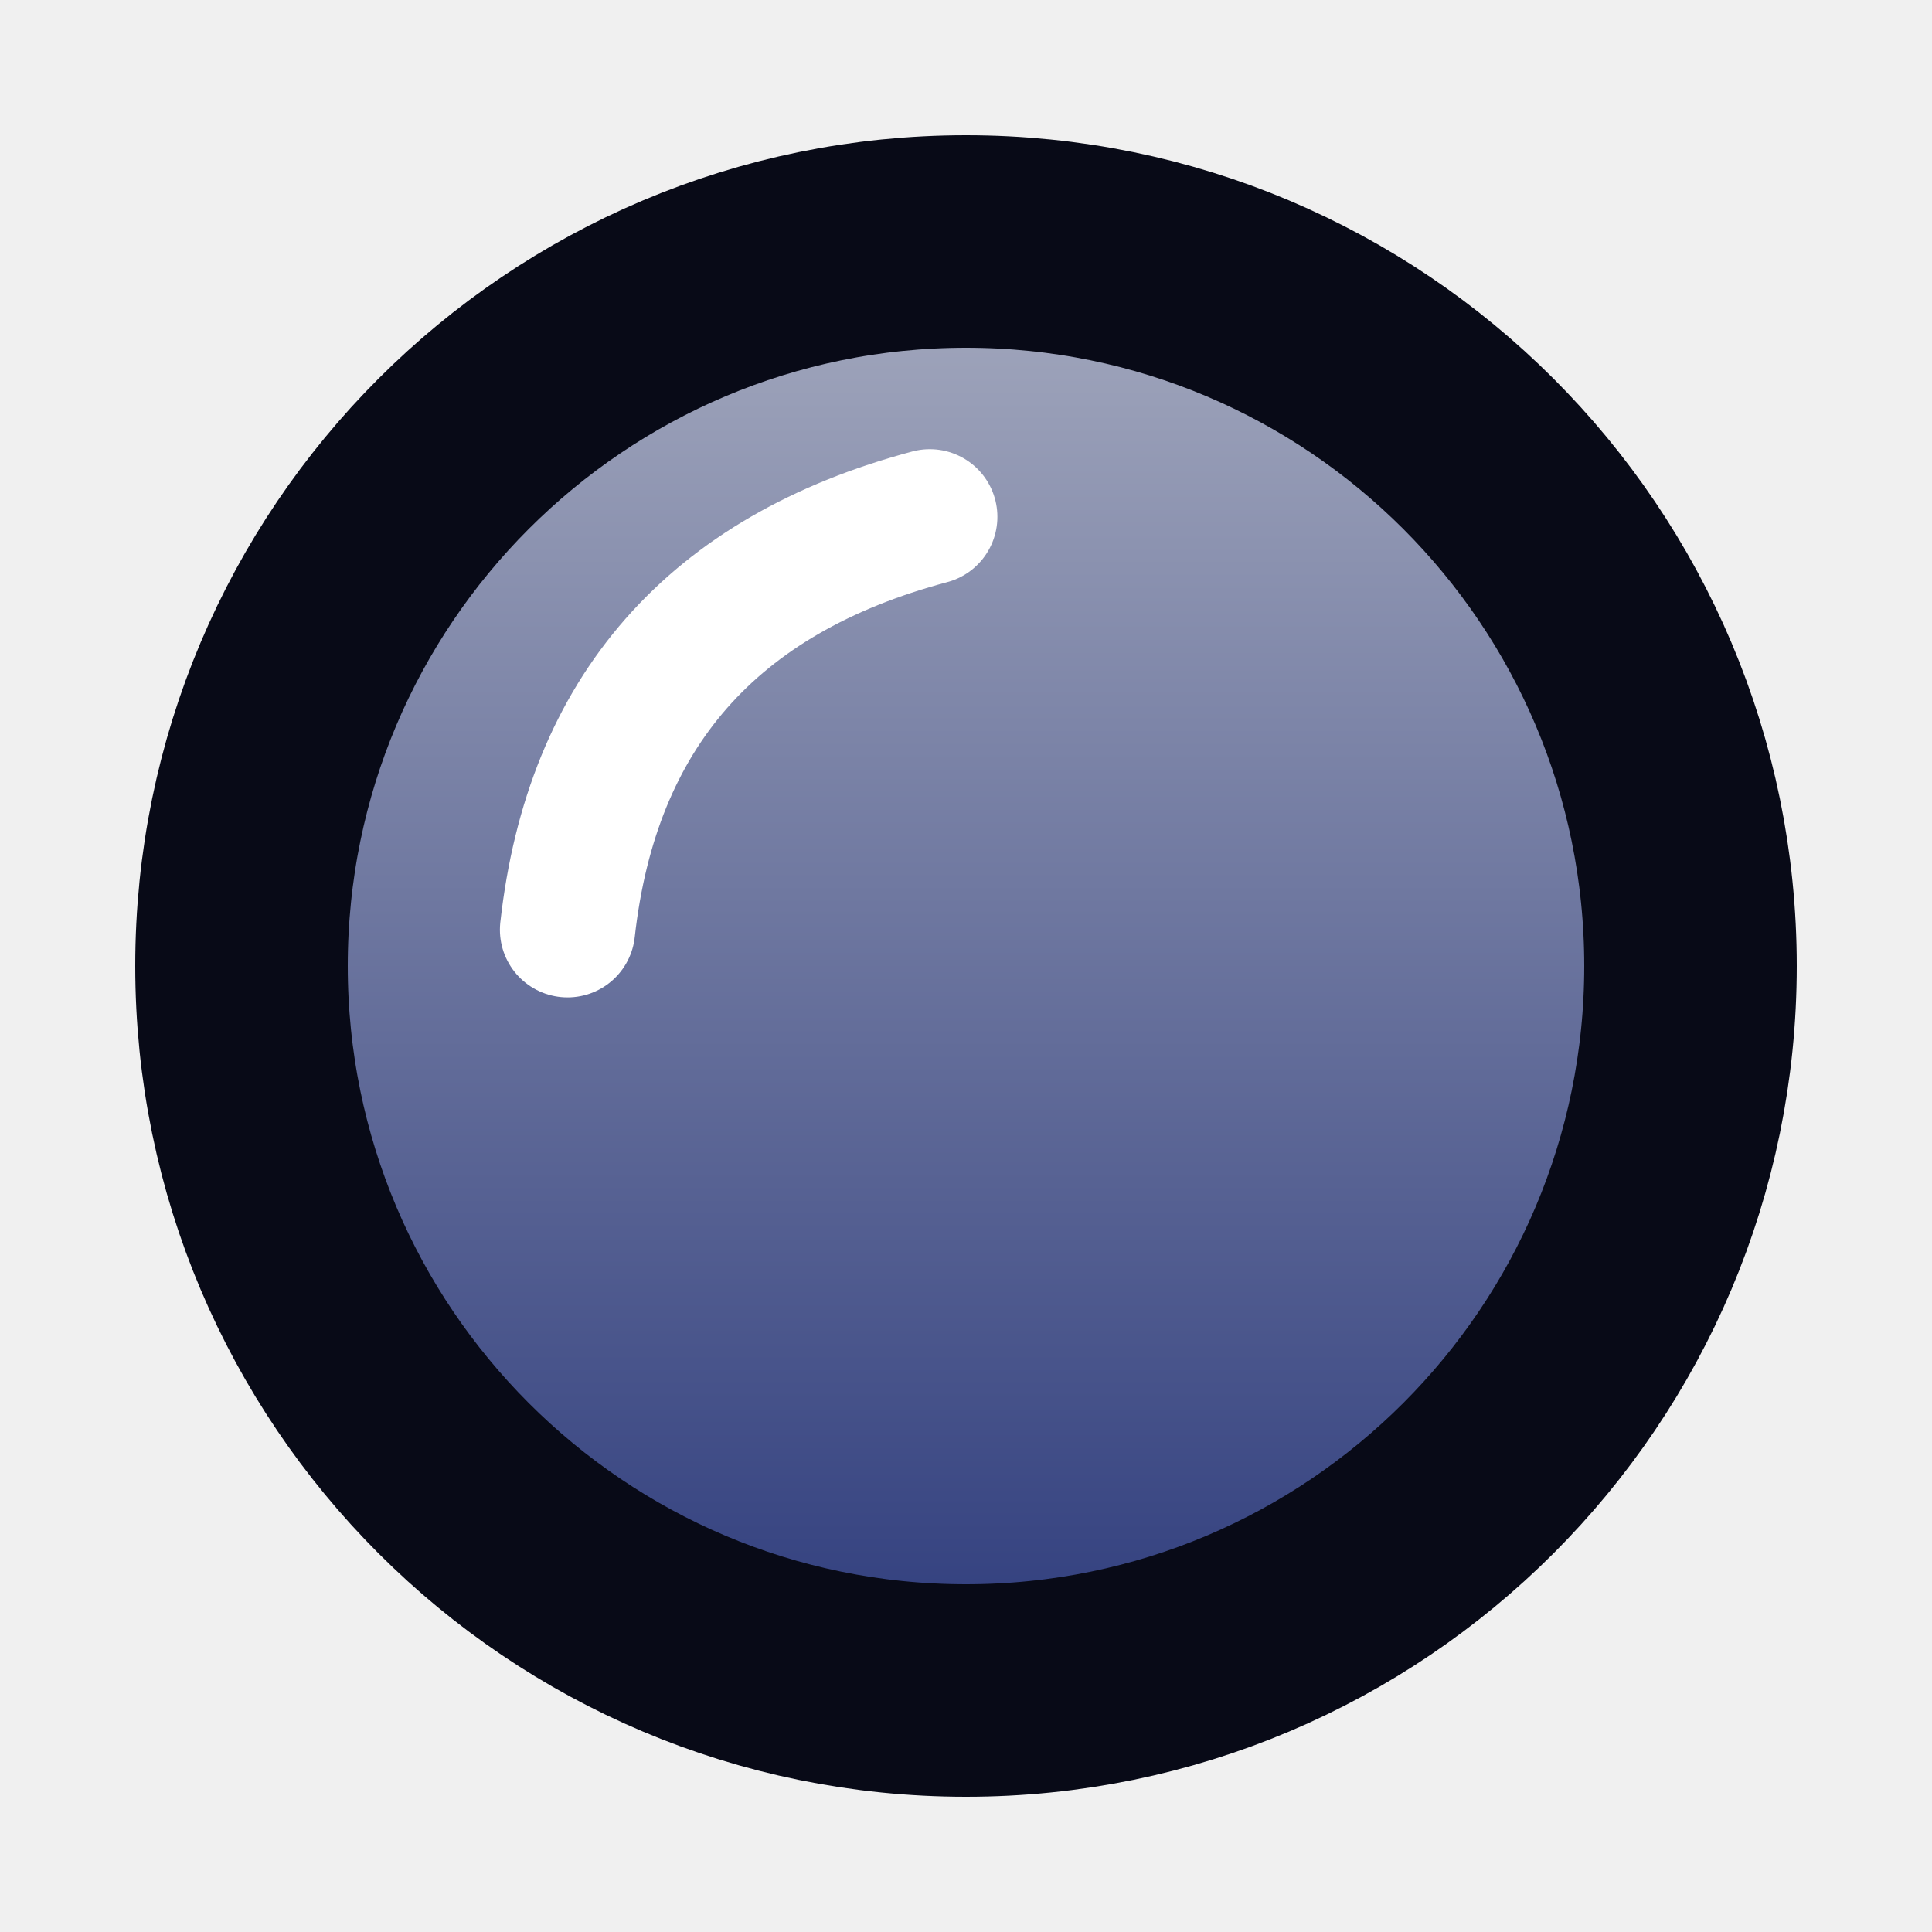
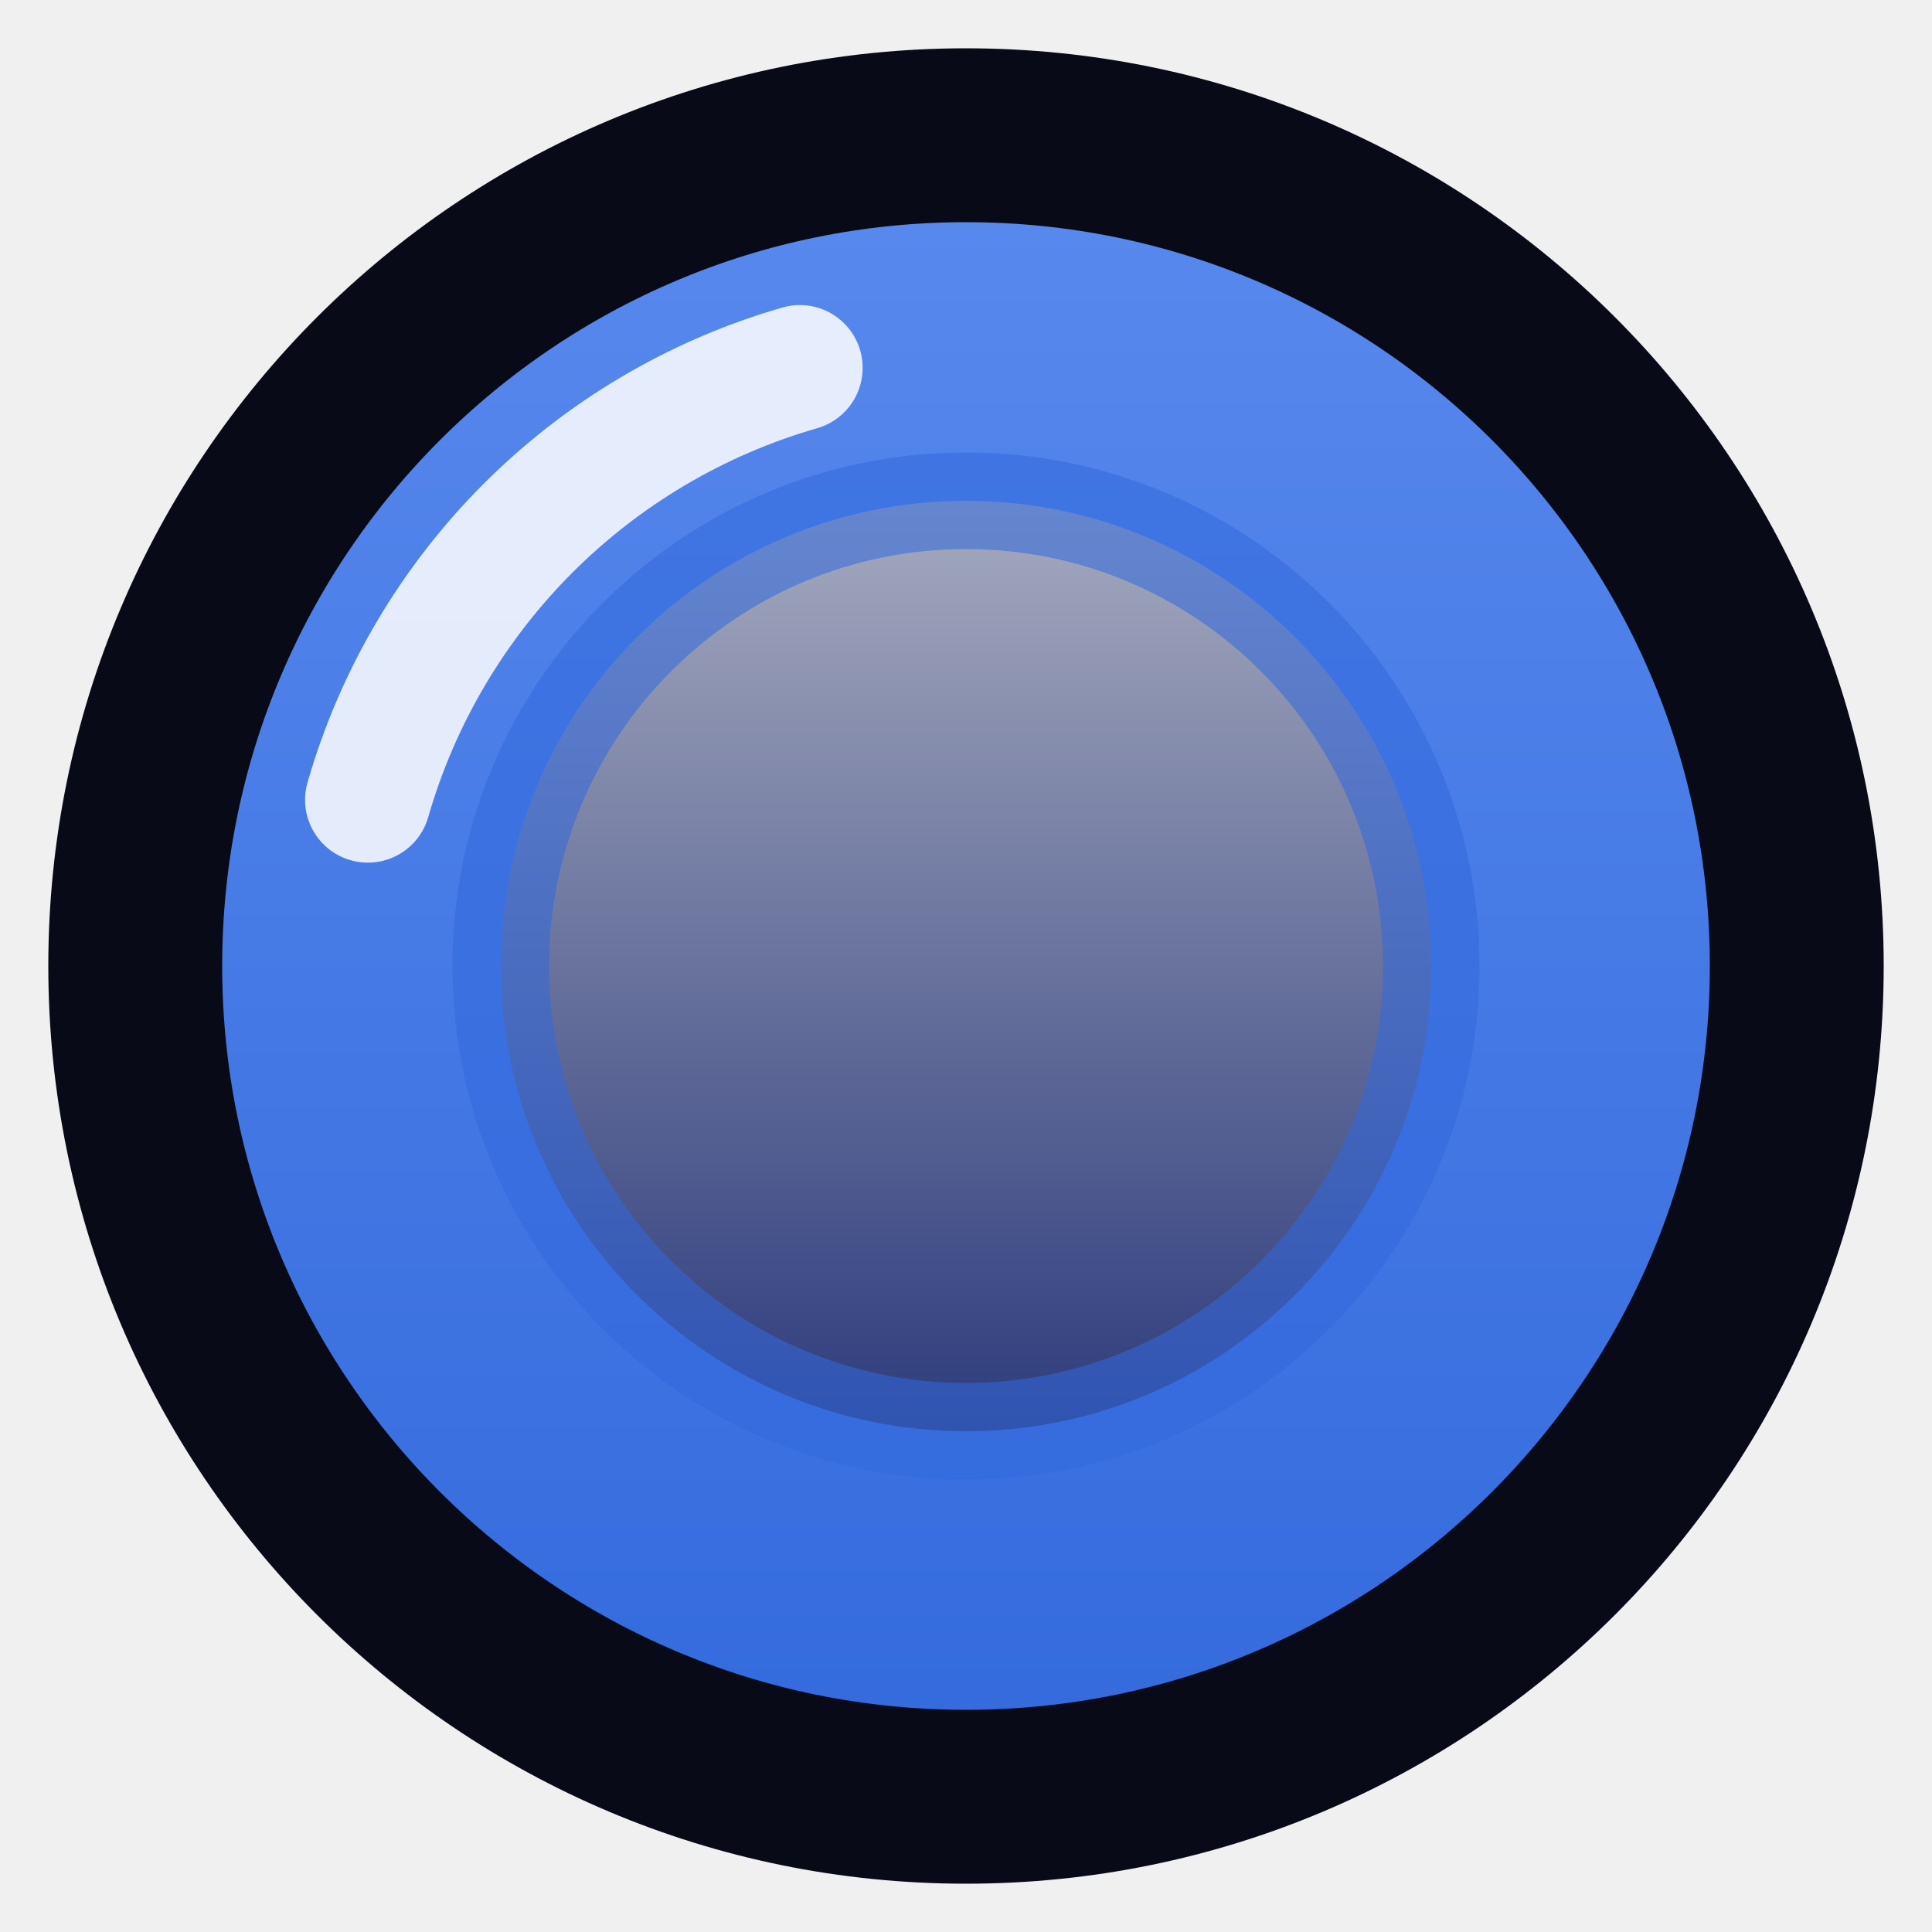
<svg xmlns="http://www.w3.org/2000/svg" width="20" height="20" viewBox="0 0 20 20">
  <defs>
    <linearGradient id="g" x1="0" y1="0" x2="0" y2="1">
      <stop offset="0" stop-color="#A5AABE" />
      <stop offset="1" stop-color="#2D3B7C" />
    </linearGradient>
+     <linearGradient id="b" x1="0" y1="0" x2="0" y2="1">
+       <stop offset="0" stop-color="#598AEE" />
+       <stop offset="1" stop-color="#3269DC" />
+     </linearGradient>
  </defs>
-   <circle cx="10" cy="10" r="7.5" fill="url(#g)" stroke="#080A17" stroke-width="2.2" />
-   <path d="M5.875 9.625 Q6.25 6.25 9.625 5.35" fill="none" stroke="#FFFFFF" stroke-width="1.4" stroke-linecap="round" />
+   <circle cx="10" cy="10" r="8.6" fill="url(#b)" stroke="#080A17" stroke-width="1.8" />
+   <circle cx="10" cy="10" r="4.816" fill="url(#g)" stroke="#3269DC" stroke-opacity=".55" stroke-width="1" />
+   <path d="M3.808 8.28 A6.536 6.536 0 0 1 8.28 3.808" fill="none" stroke="#FFFFFF" stroke-opacity=".85" stroke-width="1.3" stroke-linecap="round" />
</svg>
